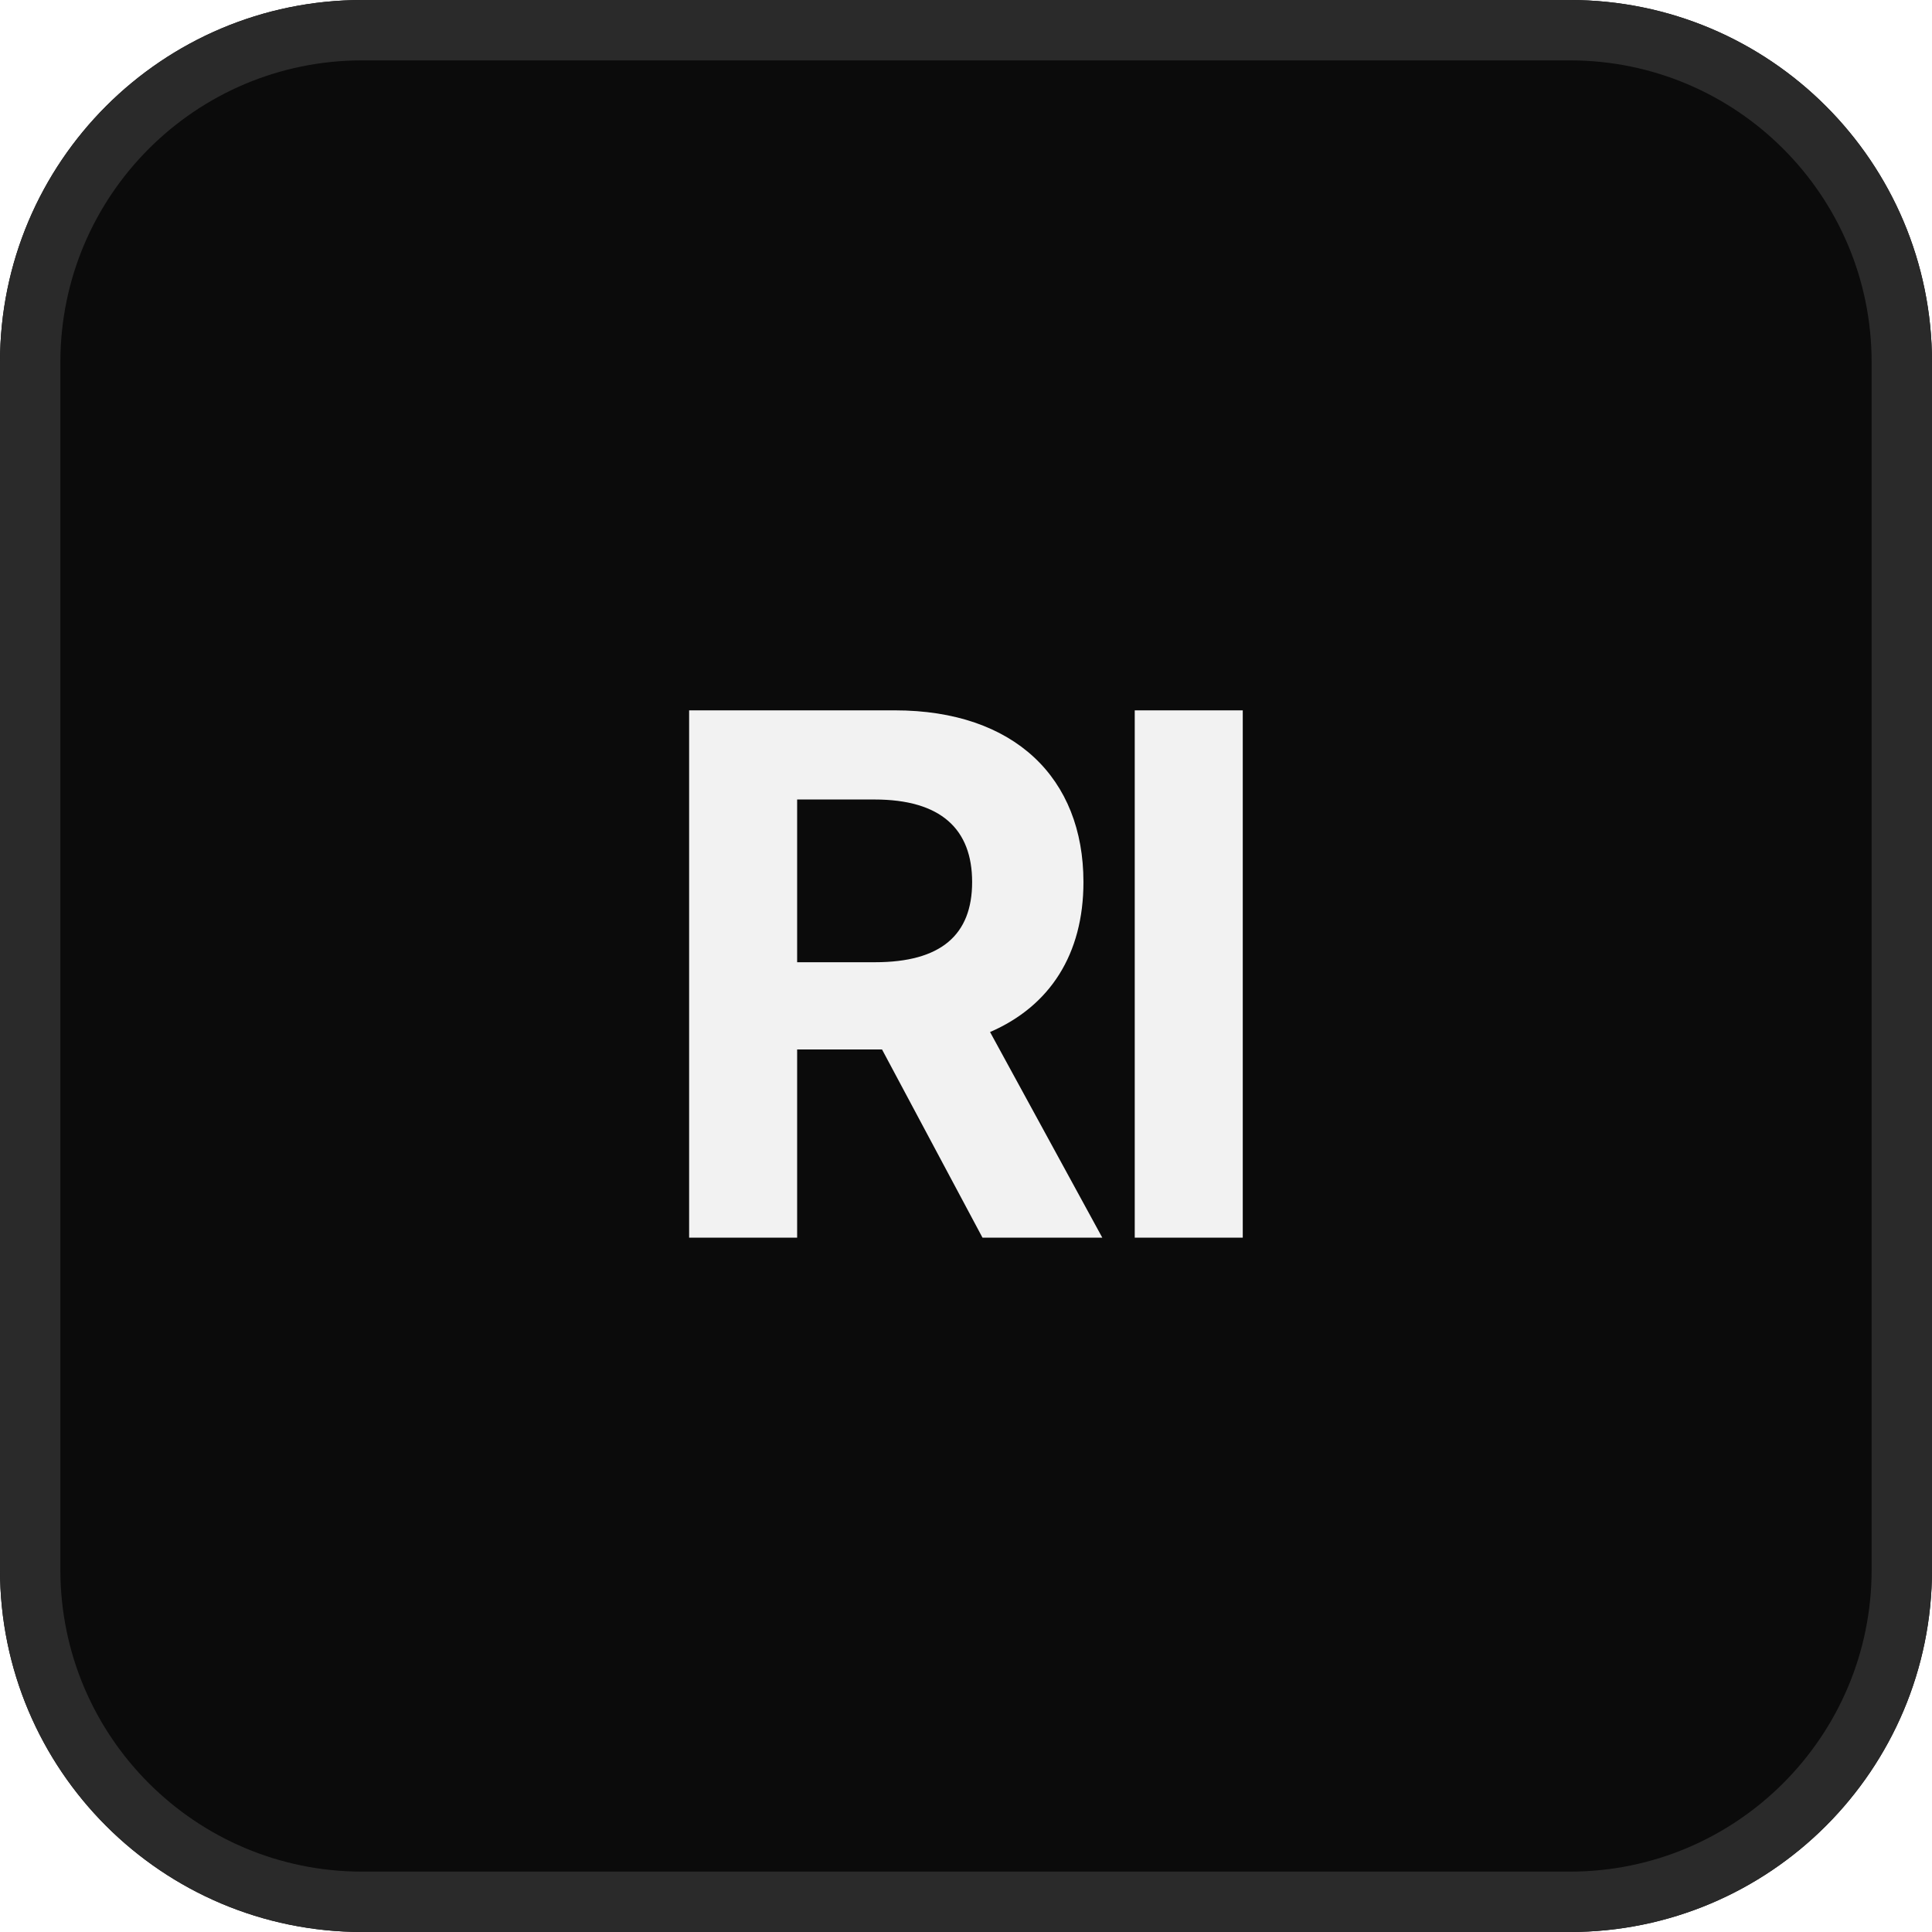
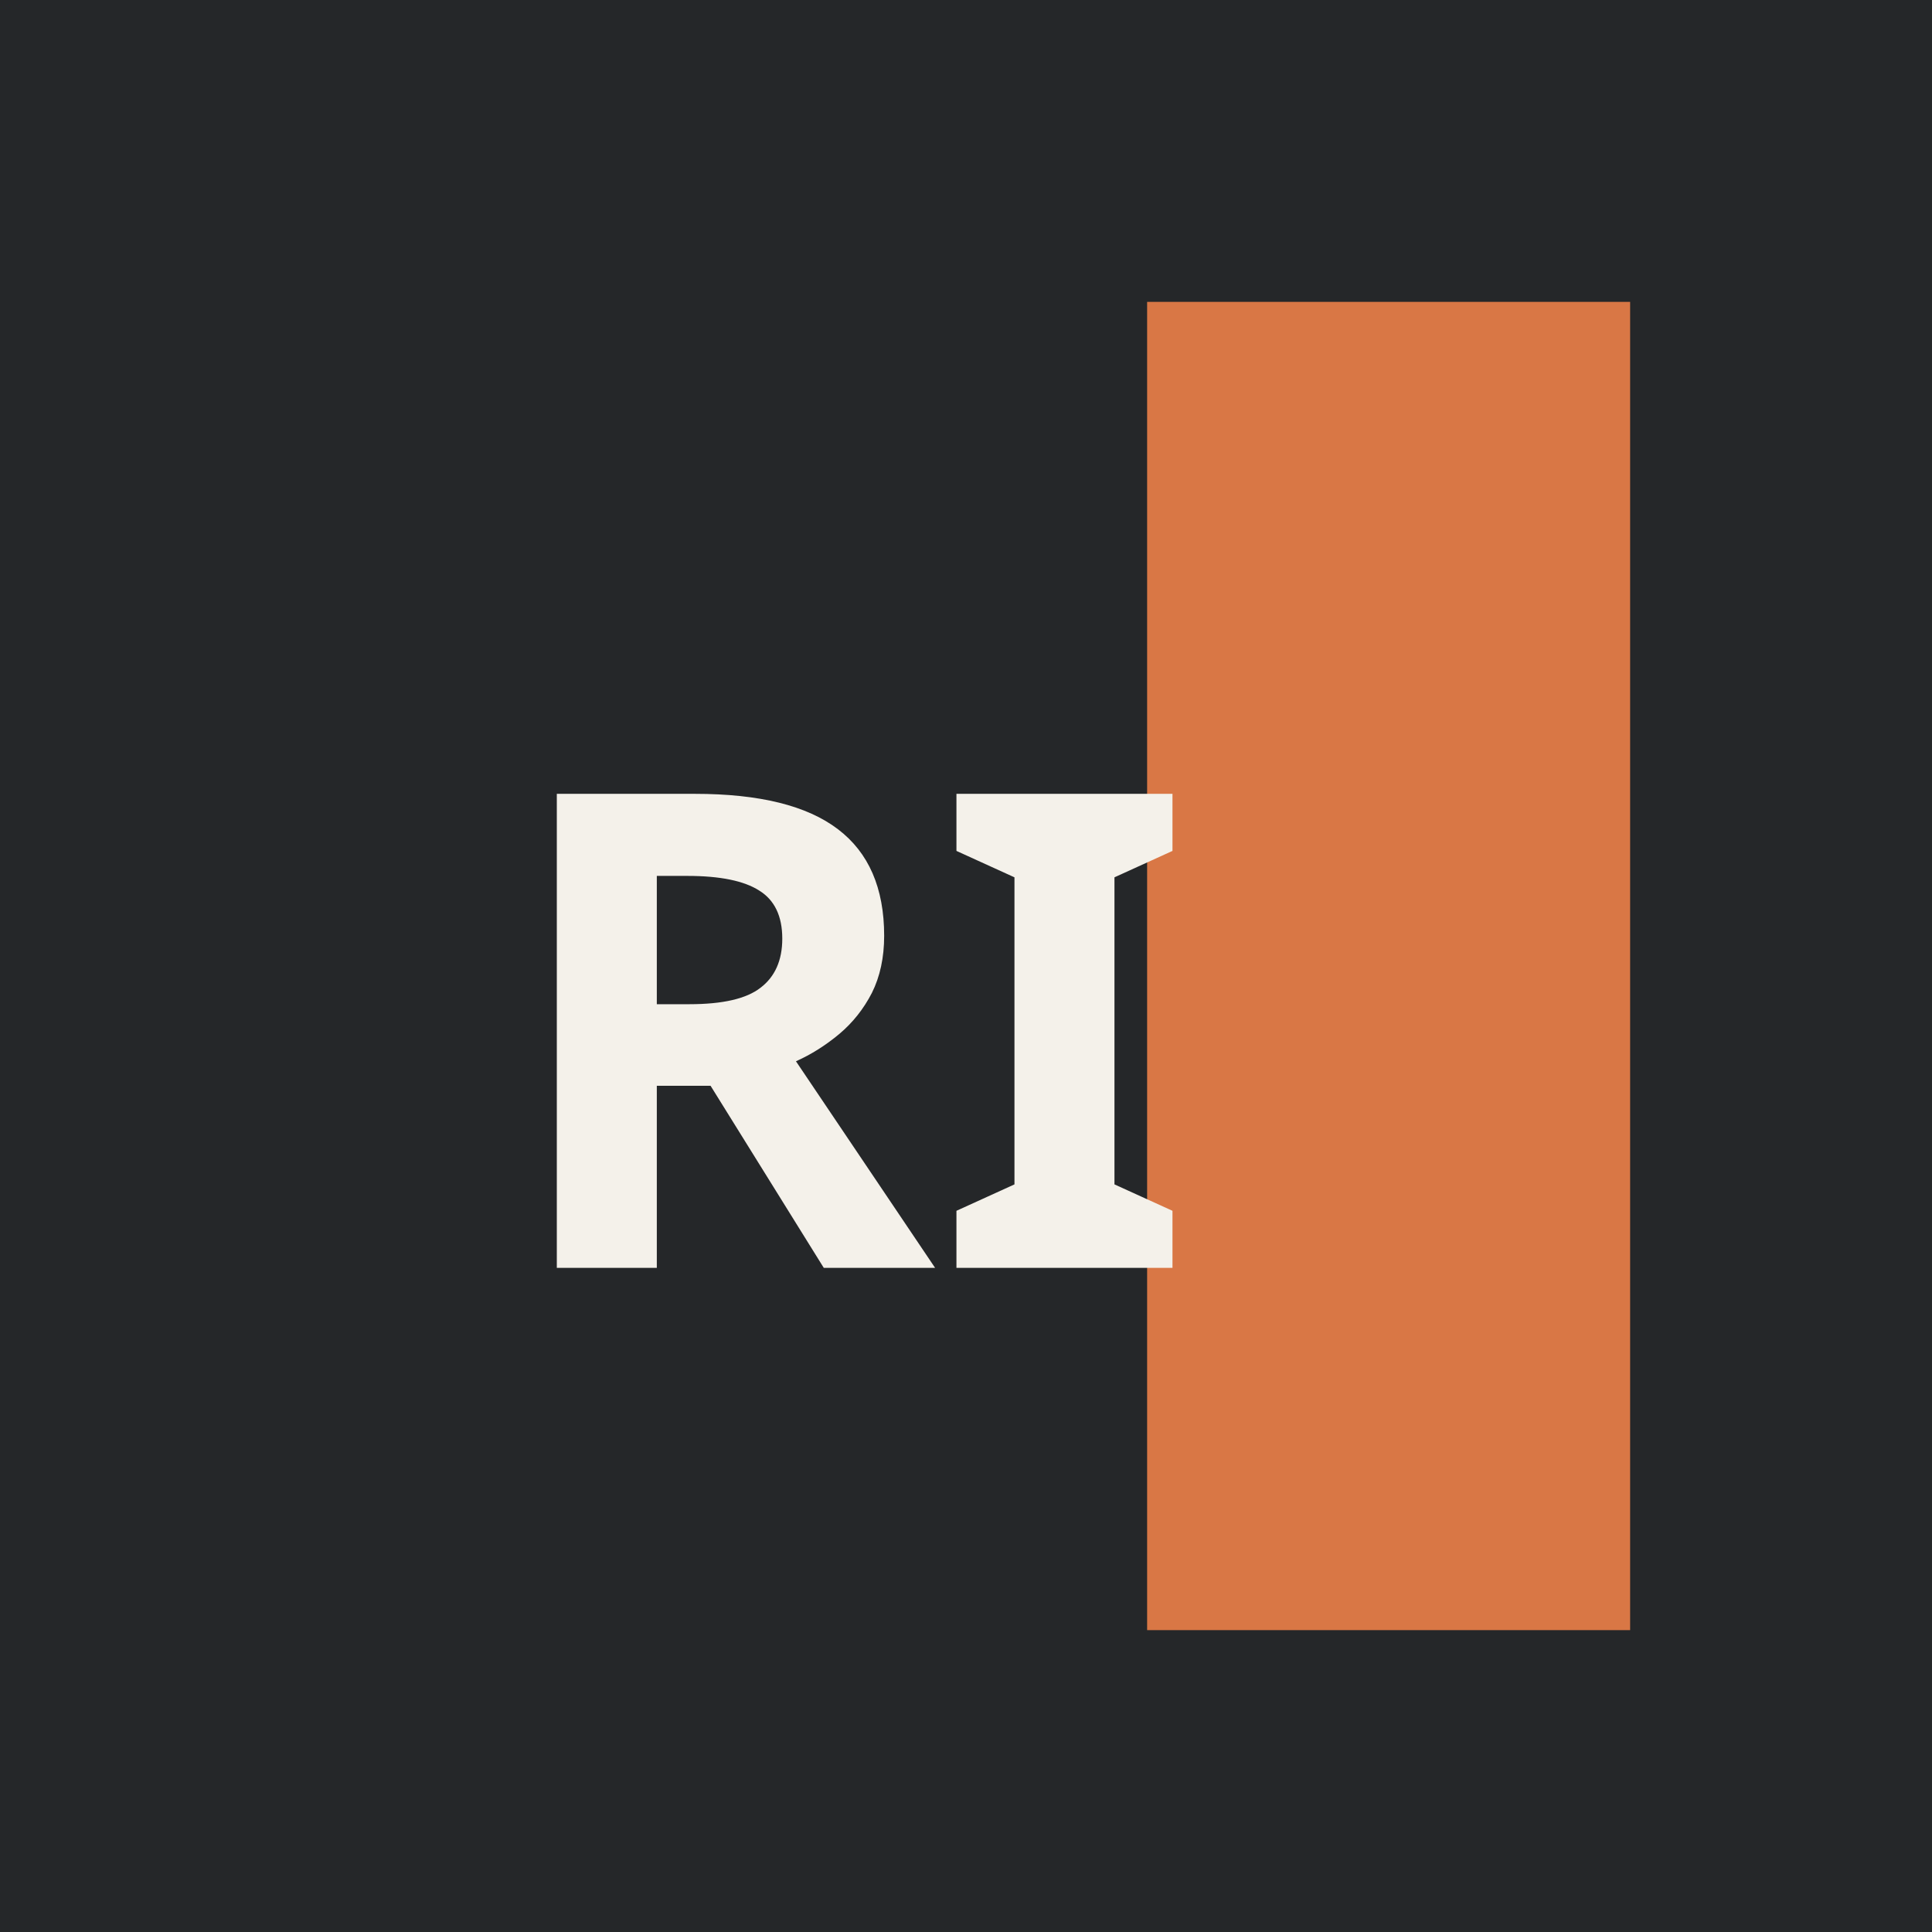
<svg xmlns="http://www.w3.org/2000/svg" viewBox="0 0 64 64" width="64" height="64">
-   <rect width="64" height="64" fill="#0B0B0B" rx="12" />
-   <rect x="1" y="1" width="62" height="62" fill="none" stroke="#2A2A2A" stroke-width="2" rx="11" />
-   <text x="32" y="41" font-family="'Space Grotesk', -apple-system, sans-serif" font-size="24" font-weight="700" fill="#F2F2F2" text-anchor="middle" letter-spacing="-1">RI</text>
+   <rect width="64" height="64" fill="#252729" />
+   <rect x="38" y="10" width="16" height="44" fill="#D97745" />
+   <text x="28" y="42" font-family="'Space Grotesk', sans-serif" font-size="22" font-weight="700" fill="#F4F1EA" text-anchor="middle">RI</text>
</svg>
